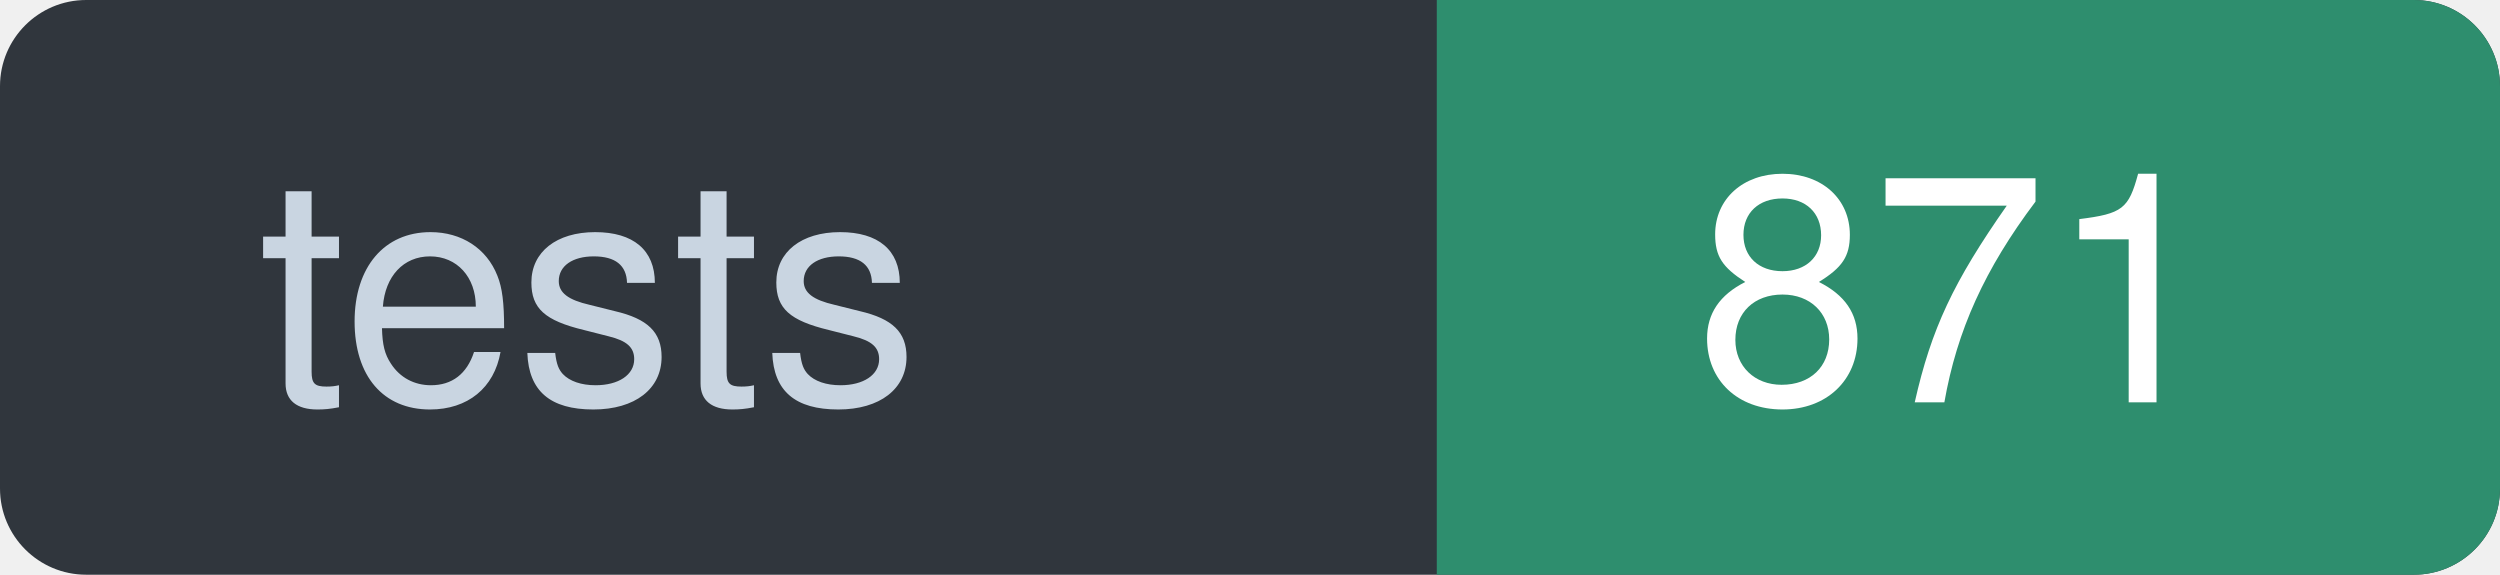
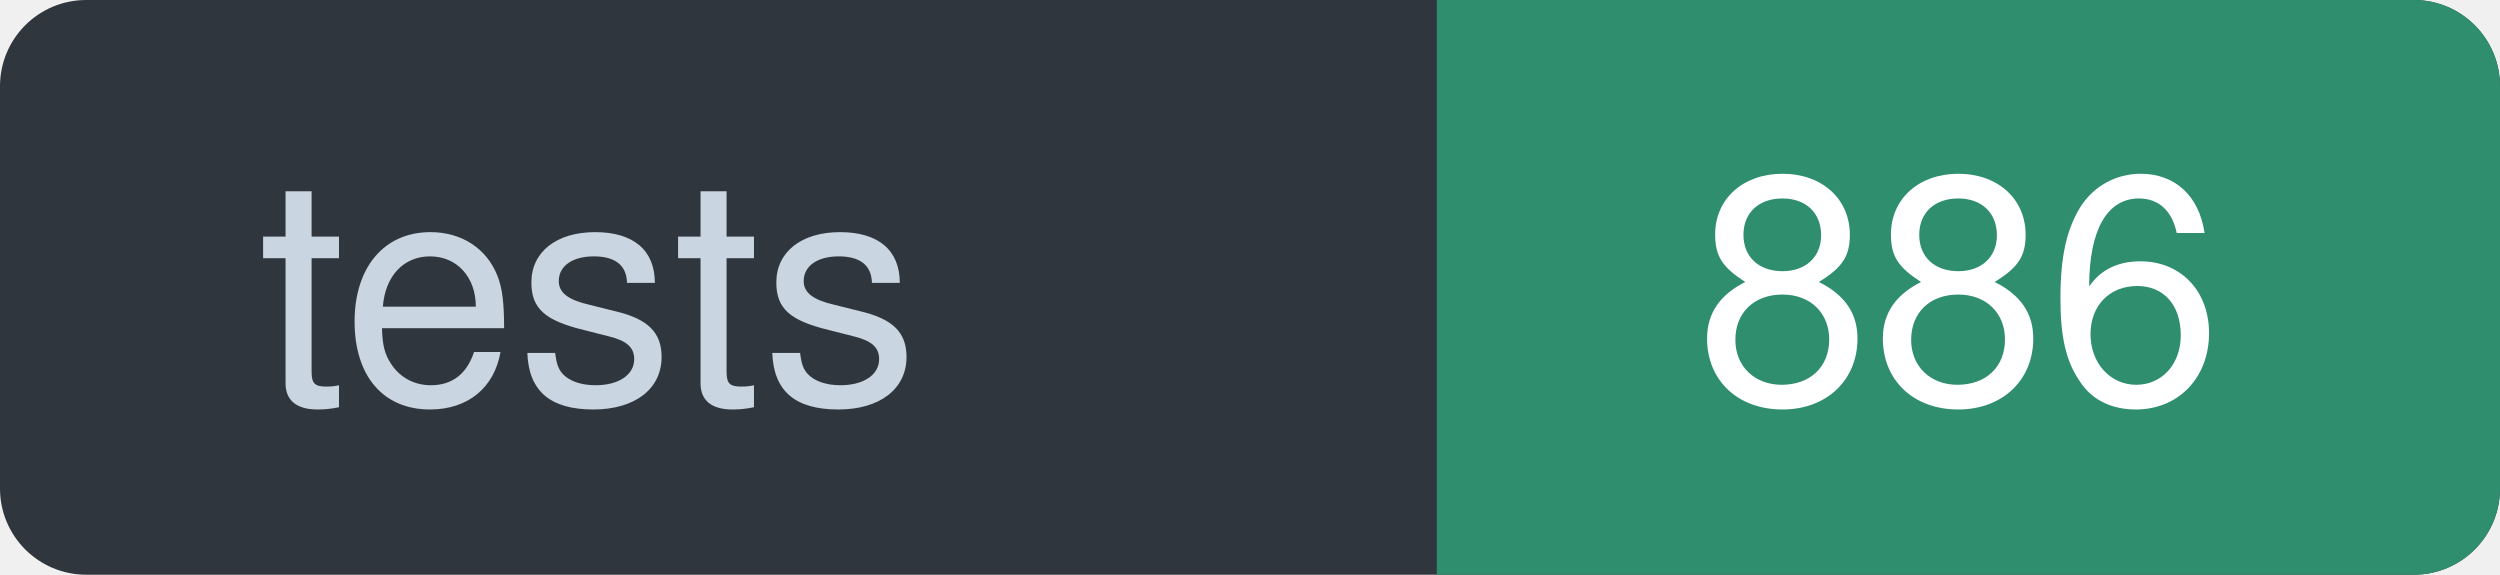
- <svg xmlns="http://www.w3.org/2000/svg" width="87" height="20" viewBox="0 0 87 20" role="img" aria-label="tests: 871">
+ <svg xmlns="http://www.w3.org/2000/svg" width="87" height="20" viewBox="0 0 87 20" role="img" aria-label="tests: 886">
  <rect width="87" height="20" rx="3" fill="#30363D" />
  <path d="M50 0h34a3 3 0 0 1 3 3v14a3 3 0 0 1-3 3h-34z" fill="#2E8E6E" />
  <g font-family="ui-sans-serif, -apple-system, Segoe UI, Helvetica, Arial, sans-serif" font-size="11" font-weight="500">
    <text x="9" y="14" textLength="32" lengthAdjust="spacingAndGlyphs" fill="#C9D5E1">tests</text>
-     <text x="59" y="14" textLength="19" lengthAdjust="spacingAndGlyphs" fill="#FFFFFF">871</text>
+     <text x="59" y="14" textLength="19" lengthAdjust="spacingAndGlyphs" fill="#FFFFFF">886</text>
  </g>
</svg>
